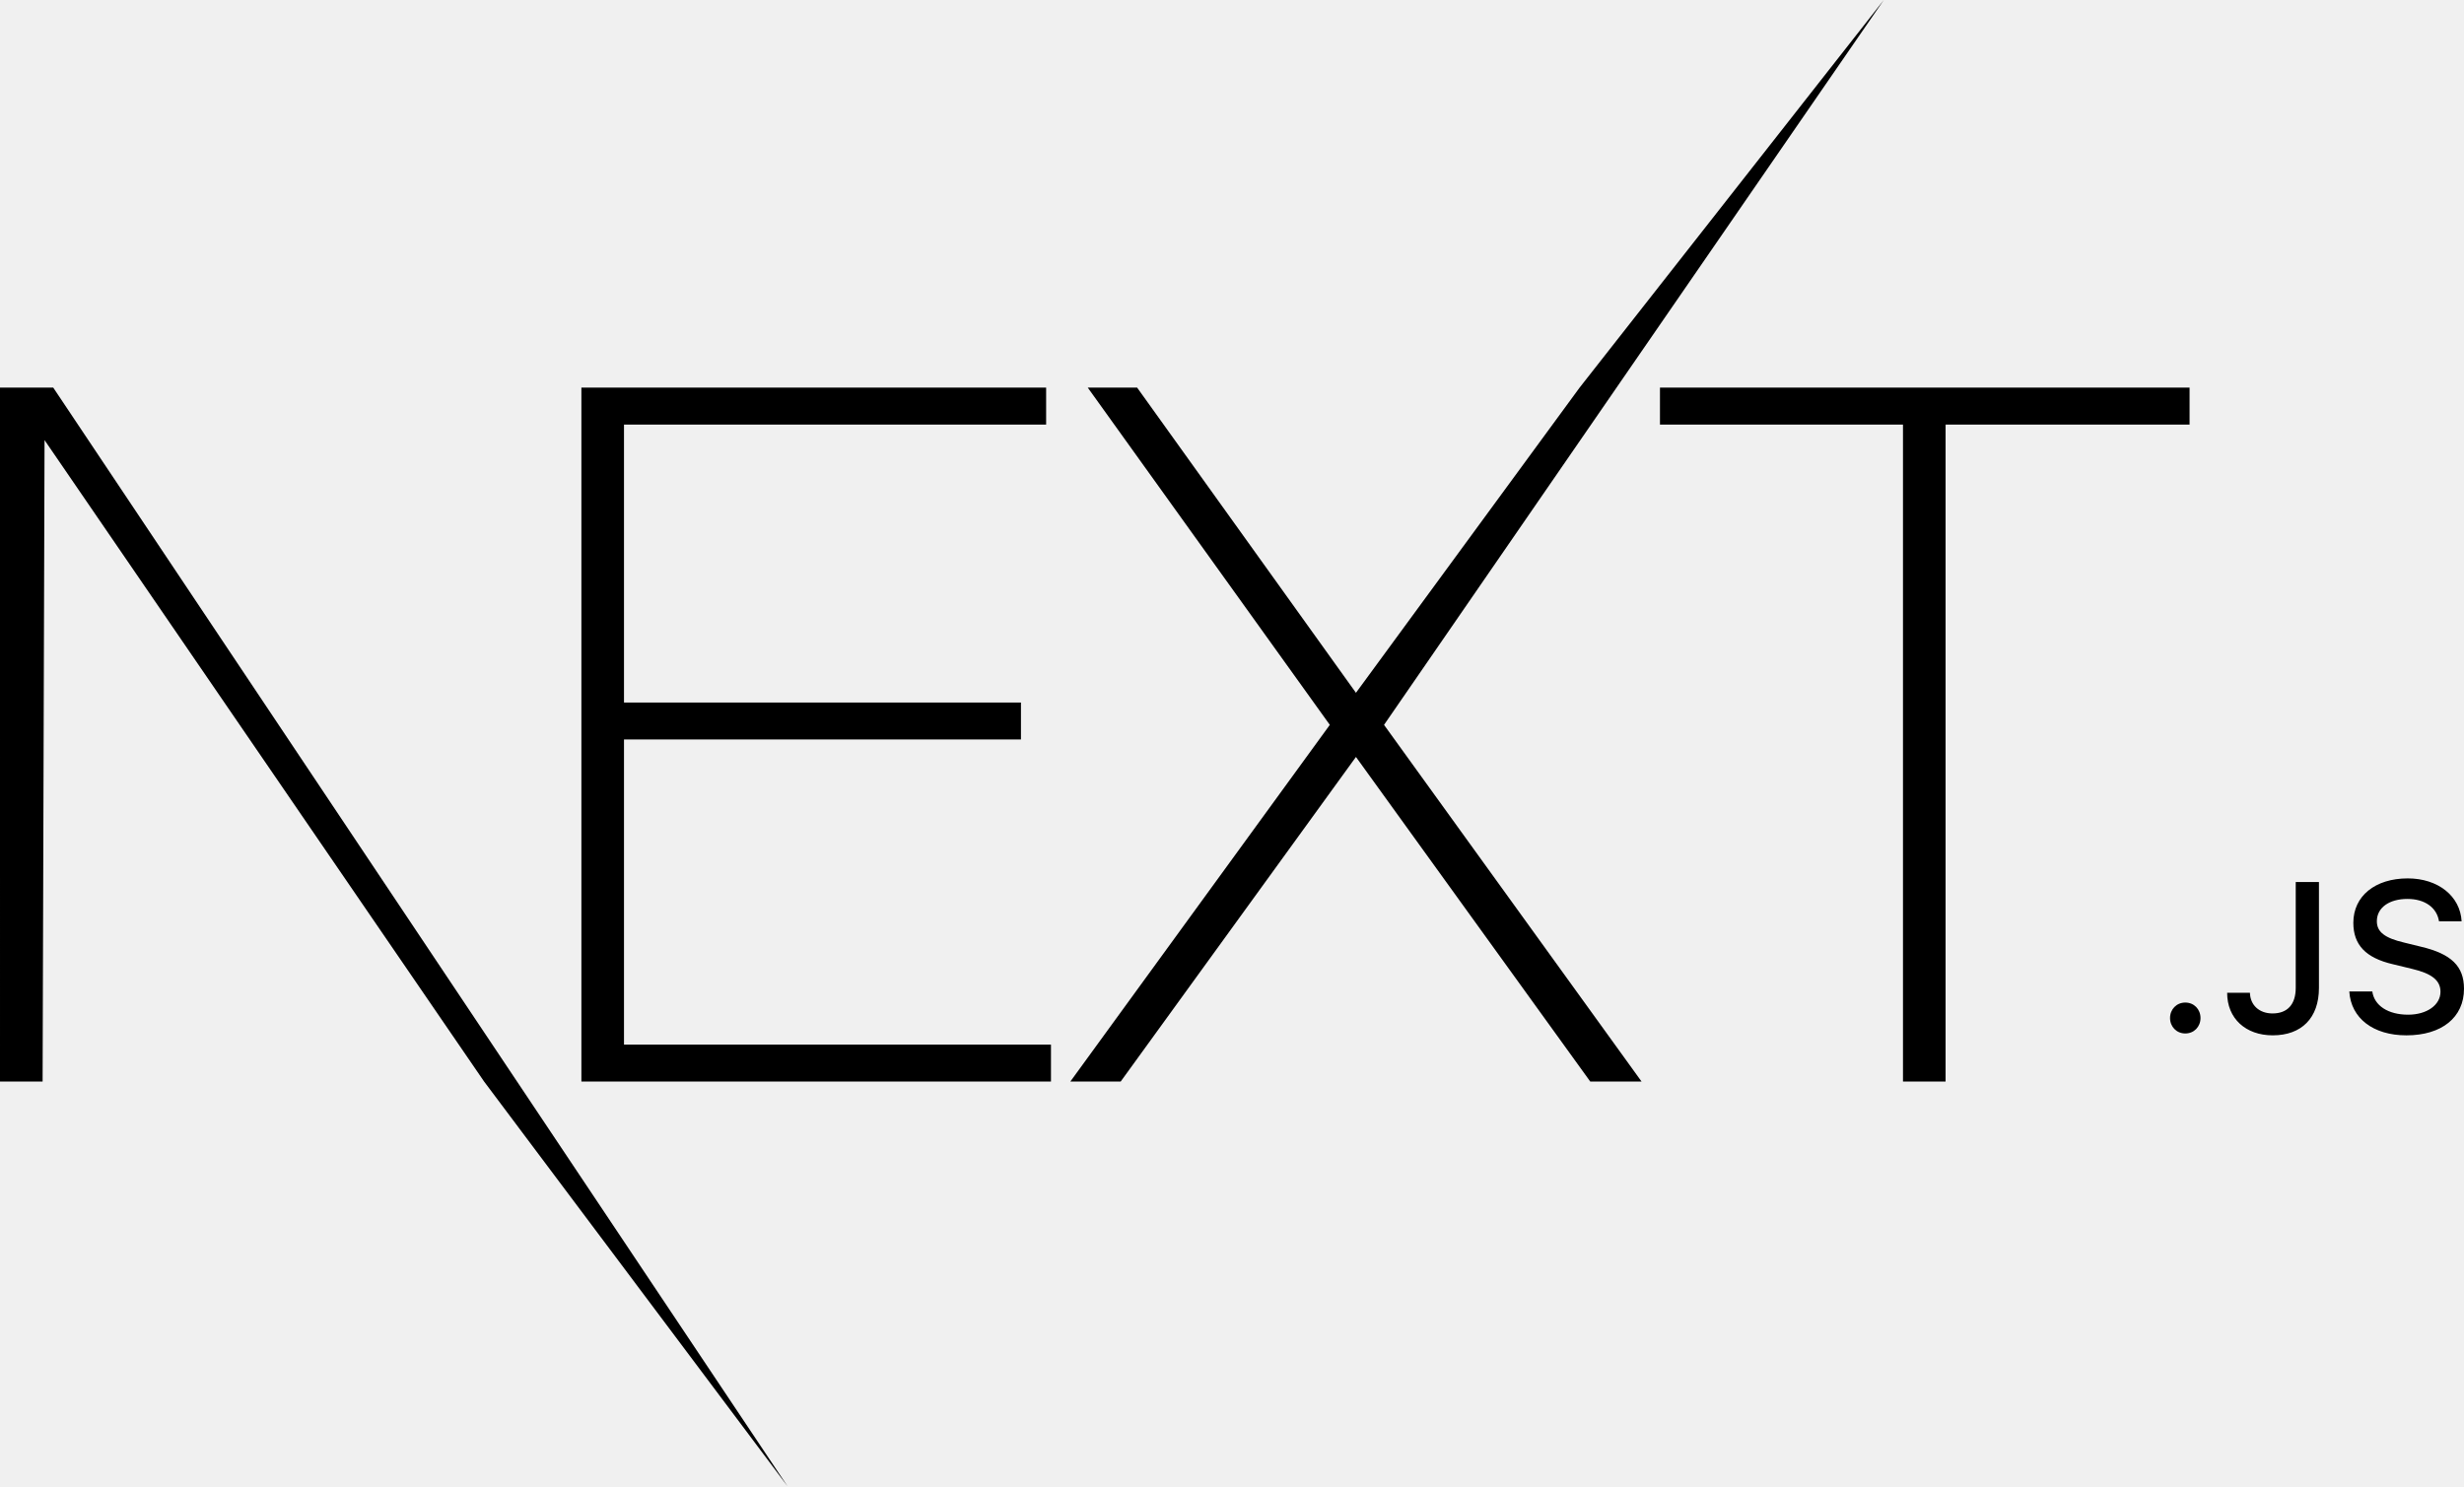
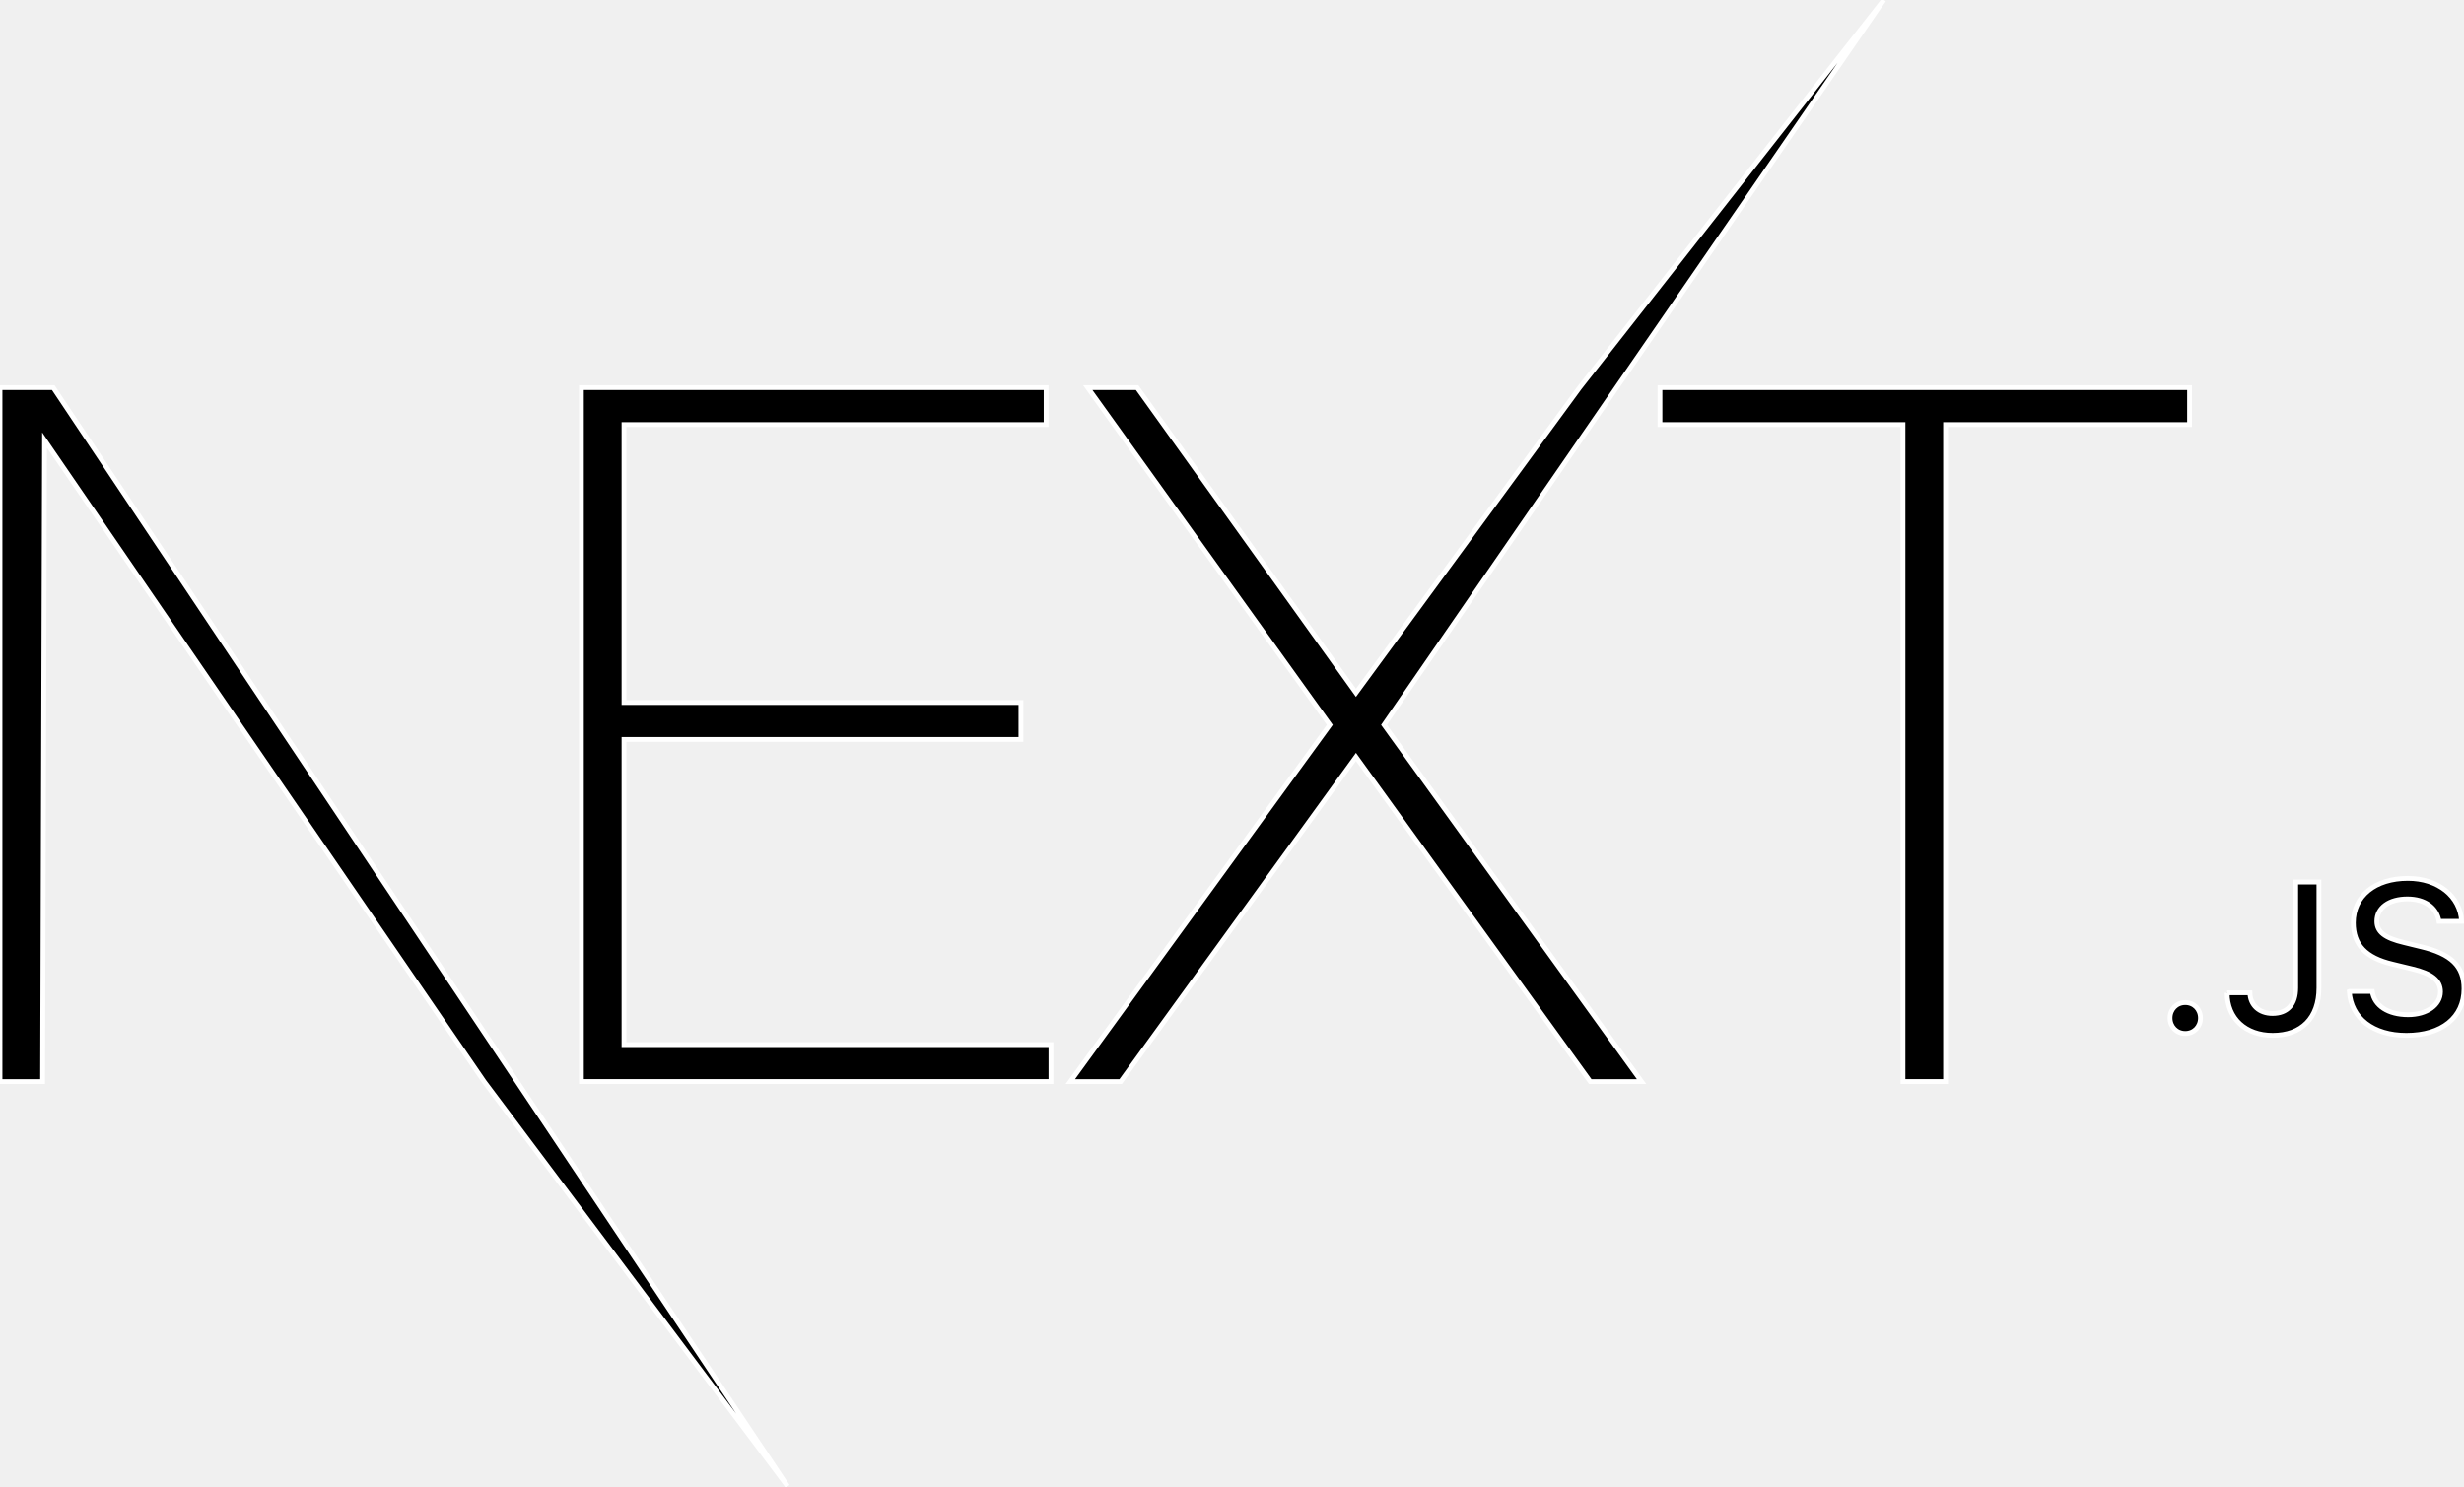
<svg xmlns="http://www.w3.org/2000/svg" height="309" preserveAspectRatio="xMidYMid" viewBox="0 0 512 309" width="512">
-   <path d="m120.81 80.561h96.568v7.675h-87.716v57.767h82.485v7.675h-82.485v63.423h88.722v7.675h-97.574zm105.219 0h10.26l45.467 63.423 46.473-63.423 63.211-80.561-103.85 150.649 53.515 74.128h-10.663l-48.686-67.462-48.887 67.462h-10.462l53.917-74.128zm118.899 7.675v-7.675h110.047v7.675h-50.698v136.54h-8.852v-136.54zm-344.928-7.675h11.065l152.581 228.323-63.054-84.107-91.337-133.309-.402 133.309h-8.852zm454.084 134.224c-1.809 0-3.165-1.401-3.165-3.212 0-1.811 1.356-3.212 3.165-3.212 1.83 0 3.165 1.401 3.165 3.212 0 1.811-1.335 3.212-3.165 3.212zm8.698-8.451h4.737c.065 2.565 1.938 4.29 4.694 4.29 3.079 0 4.823-1.854 4.823-5.325v-21.989h4.823v22.011c0 6.252-3.617 9.852-9.602 9.852-5.619 0-9.473-3.492-9.473-8.839zm25.384-.28h4.78c.409 2.953 3.294 4.829 7.449 4.829 3.875 0 6.717-2.005 6.717-4.764 0-2.371-1.809-3.794-5.921-4.764l-4.005-.97c-5.619-1.315-8.181-4.031-8.181-8.602 0-5.54 4.521-9.227 11.303-9.227 6.308 0 10.916 3.686 11.196 8.925h-4.694c-.452-2.867-2.95-4.657-6.567-4.657-3.811 0-6.351 1.832-6.351 4.635 0 2.221 1.636 3.492 5.684 4.441l3.423.841c6.373 1.488 9 4.075 9 8.753 0 5.95-4.607 9.68-11.971 9.68-6.89 0-11.519-3.557-11.863-9.119z" />
+   <path d="m120.81 80.561h96.568v7.675h-87.716v57.767h82.485v7.675h-82.485v63.423h88.722v7.675h-97.574zm105.219 0h10.26l45.467 63.423 46.473-63.423 63.211-80.561-103.85 150.649 53.515 74.128h-10.663l-48.686-67.462-48.887 67.462h-10.462l53.917-74.128zm118.899 7.675v-7.675h110.047v7.675h-50.698v136.54h-8.852v-136.54zm-344.928-7.675h11.065l152.581 228.323-63.054-84.107-91.337-133.309-.402 133.309h-8.852zm454.084 134.224c-1.809 0-3.165-1.401-3.165-3.212 0-1.811 1.356-3.212 3.165-3.212 1.83 0 3.165 1.401 3.165 3.212 0 1.811-1.335 3.212-3.165 3.212zm8.698-8.451h4.737c.065 2.565 1.938 4.29 4.694 4.29 3.079 0 4.823-1.854 4.823-5.325v-21.989h4.823v22.011c0 6.252-3.617 9.852-9.602 9.852-5.619 0-9.473-3.492-9.473-8.839zm25.384-.28h4.78c.409 2.953 3.294 4.829 7.449 4.829 3.875 0 6.717-2.005 6.717-4.764 0-2.371-1.809-3.794-5.921-4.764l-4.005-.97c-5.619-1.315-8.181-4.031-8.181-8.602 0-5.54 4.521-9.227 11.303-9.227 6.308 0 10.916 3.686 11.196 8.925h-4.694c-.452-2.867-2.95-4.657-6.567-4.657-3.811 0-6.351 1.832-6.351 4.635 0 2.221 1.636 3.492 5.684 4.441l3.423.841c6.373 1.488 9 4.075 9 8.753 0 5.95-4.607 9.68-11.971 9.68-6.89 0-11.519-3.557-11.863-9.119z" stroke="#FFFFFF" />
</svg>
